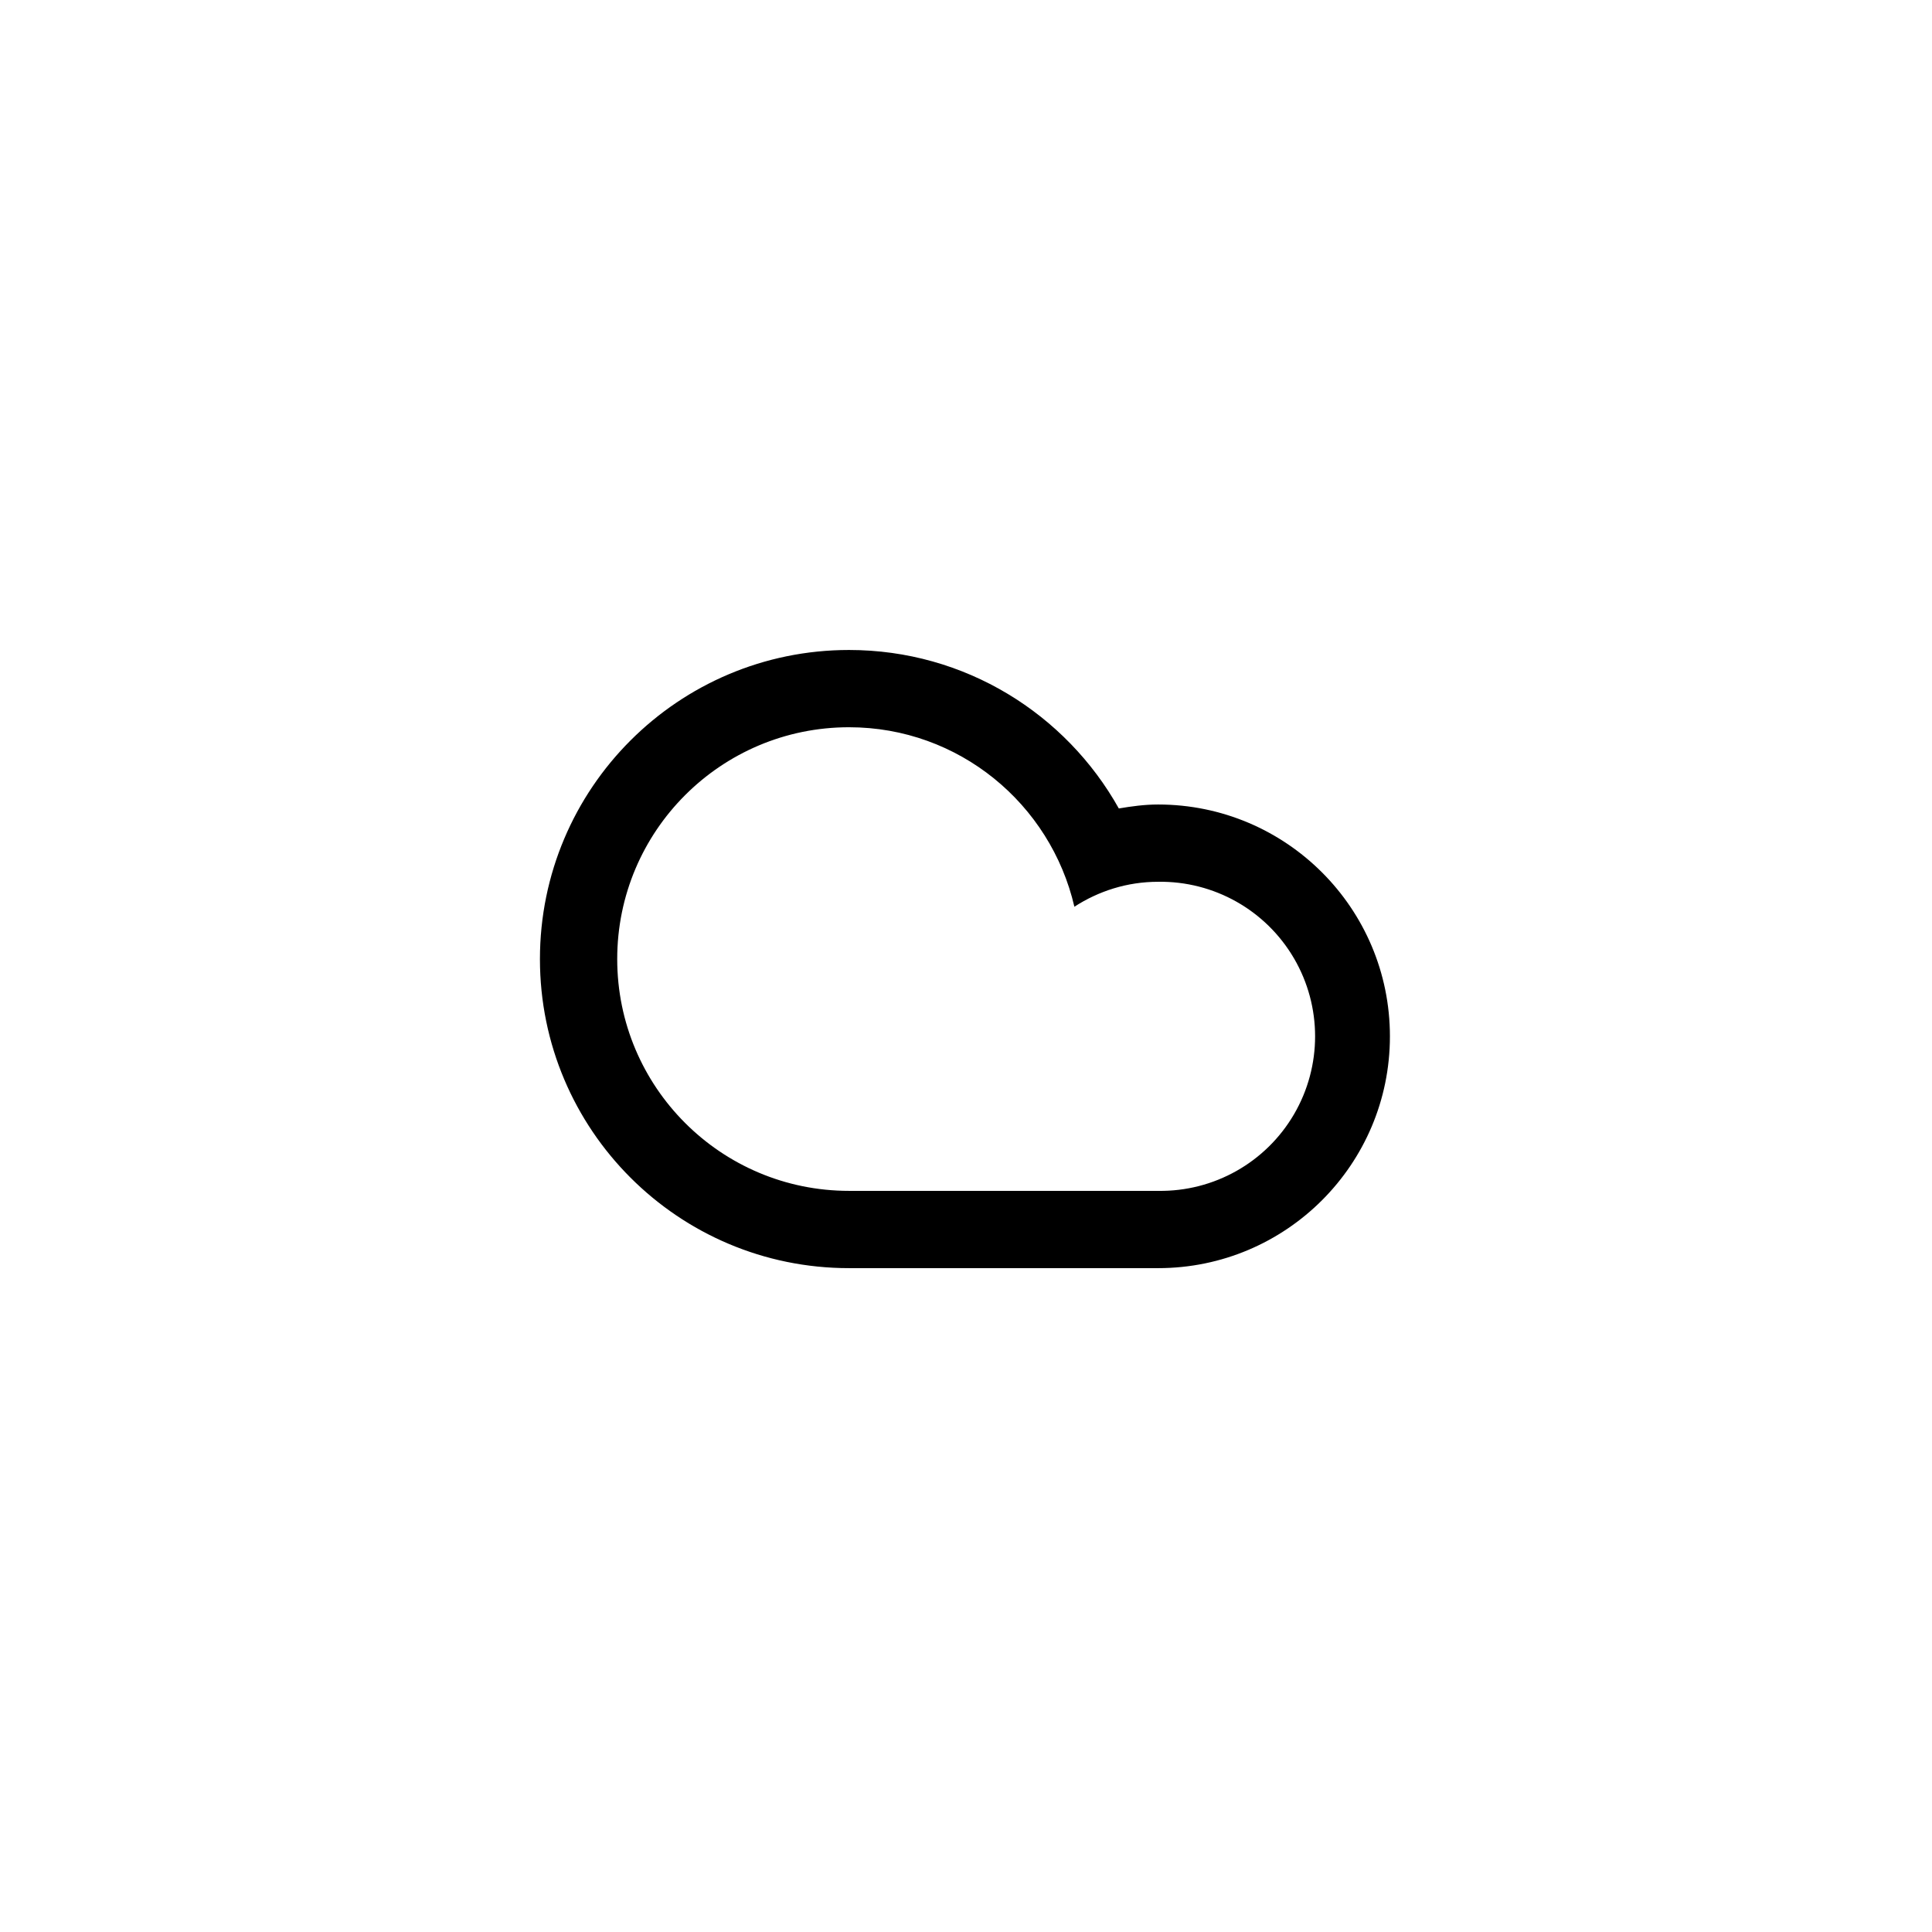
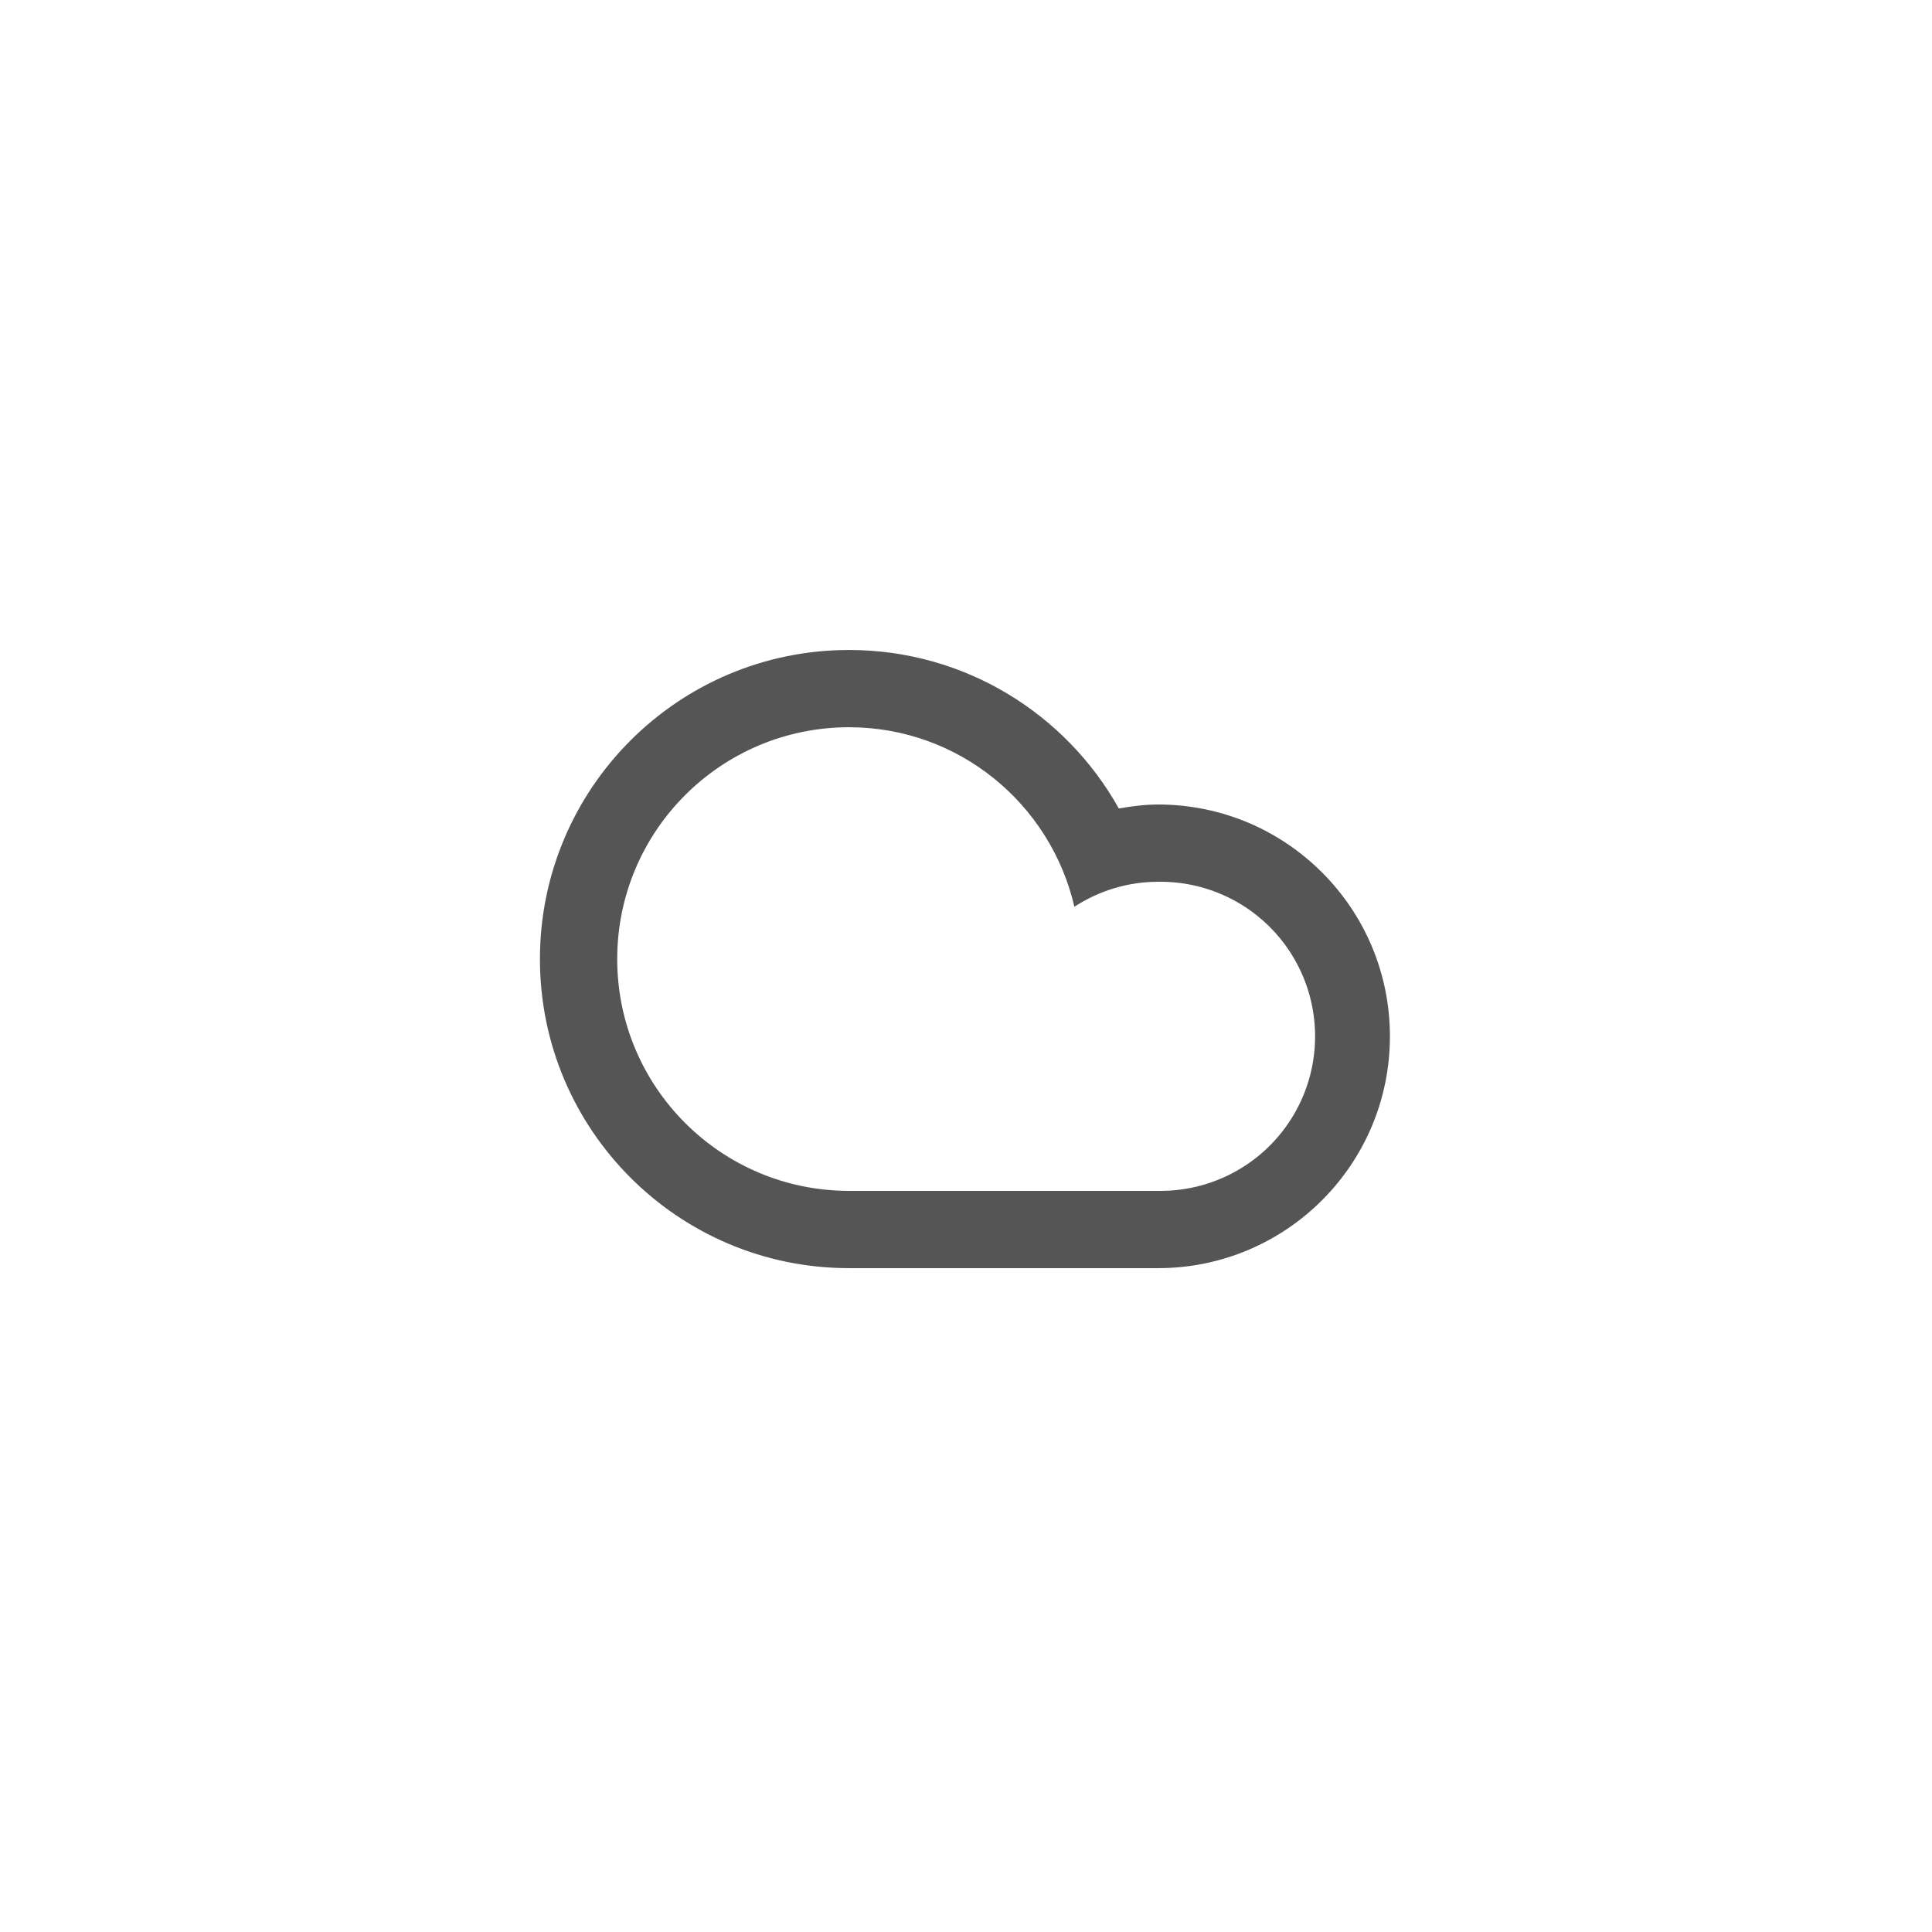
- <svg xmlns="http://www.w3.org/2000/svg" width="100" height="100" viewBox="0 0 100 100">
+ <svg xmlns="http://www.w3.org/2000/svg" width="100" height="100" fill="#555555" viewBox="0 0 100 100">
  <path fill-rule="evenodd" clip-rule="evenodd" d="M43.945 65.639c-8.835 0-15.998-7.162-15.998-15.998 0-8.836 7.163-15.998 15.998-15.998 6.004 0 11.229 3.312 13.965 8.203.664-.113 1.338-.205 2.033-.205 6.627 0 11.999 5.373 11.999 12 0 6.625-5.372 11.998-11.999 11.998H43.945zm15.998-4a8 8 0 1 0 0-15.998c-1.6 0-3.082.481-4.333 1.291-1.231-5.316-5.974-9.29-11.665-9.29-6.626 0-11.998 5.372-11.998 11.999 0 6.626 5.372 11.998 11.998 11.998h15.998z" />
</svg>
